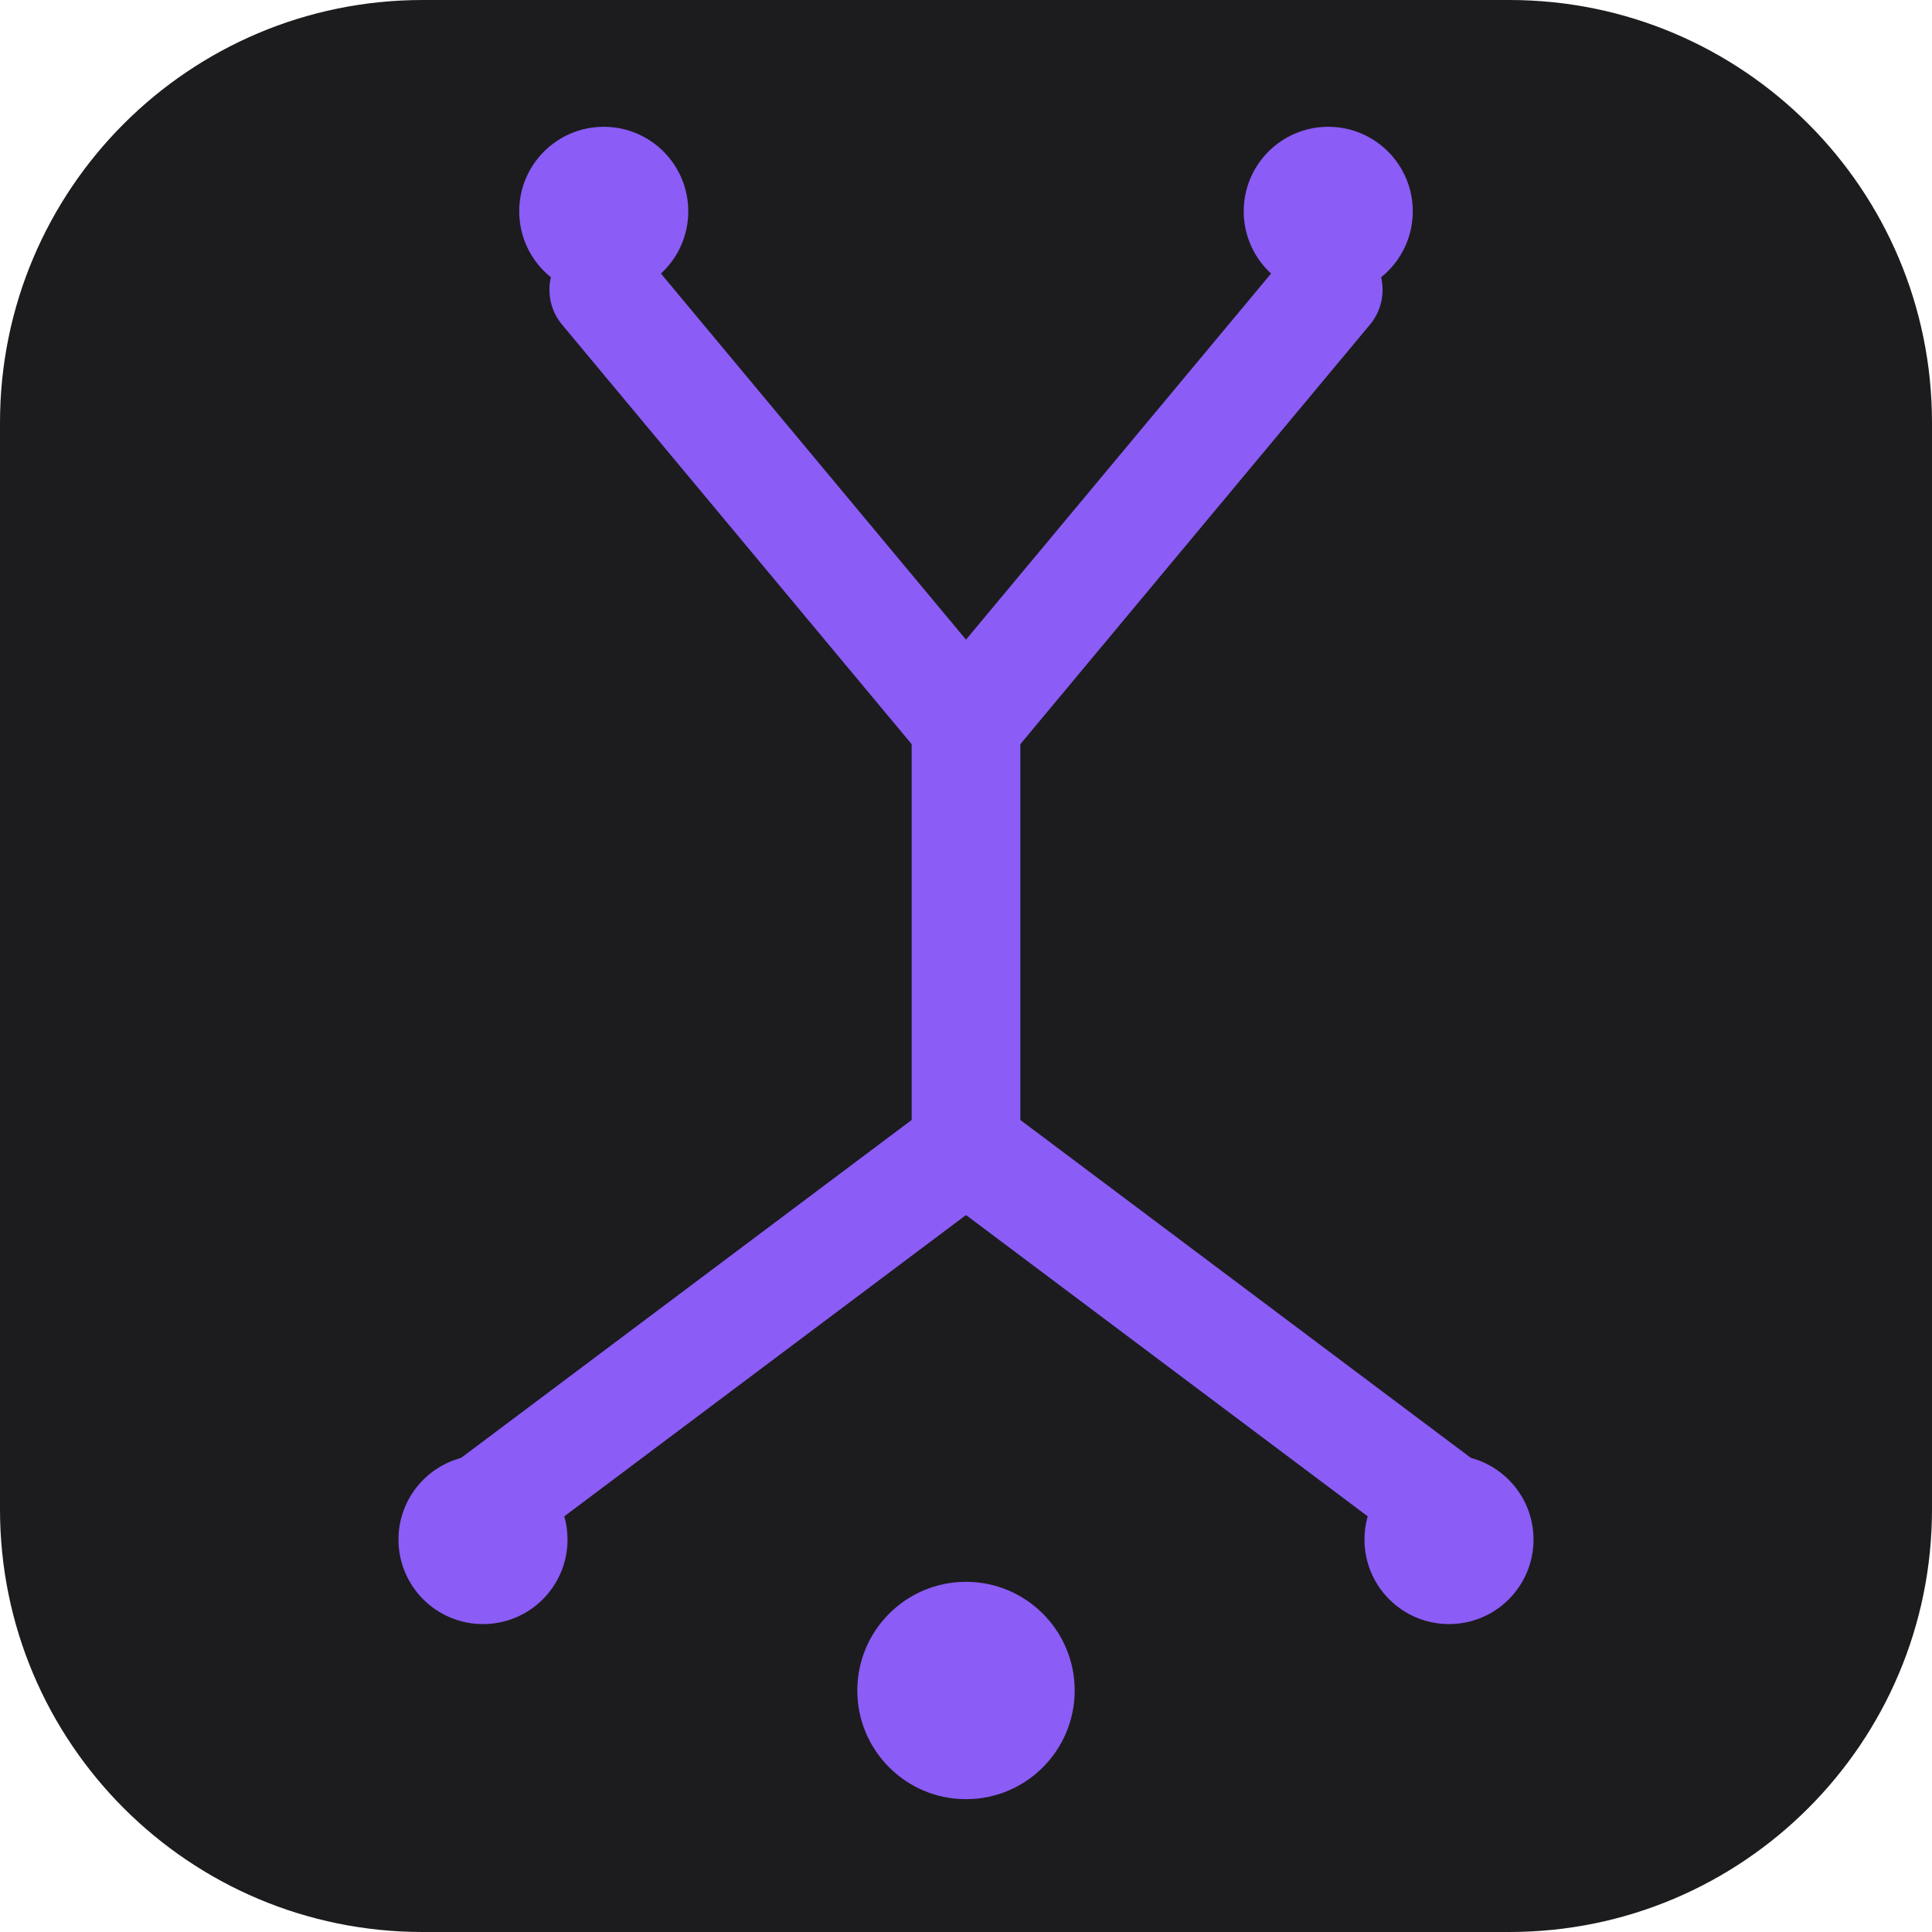
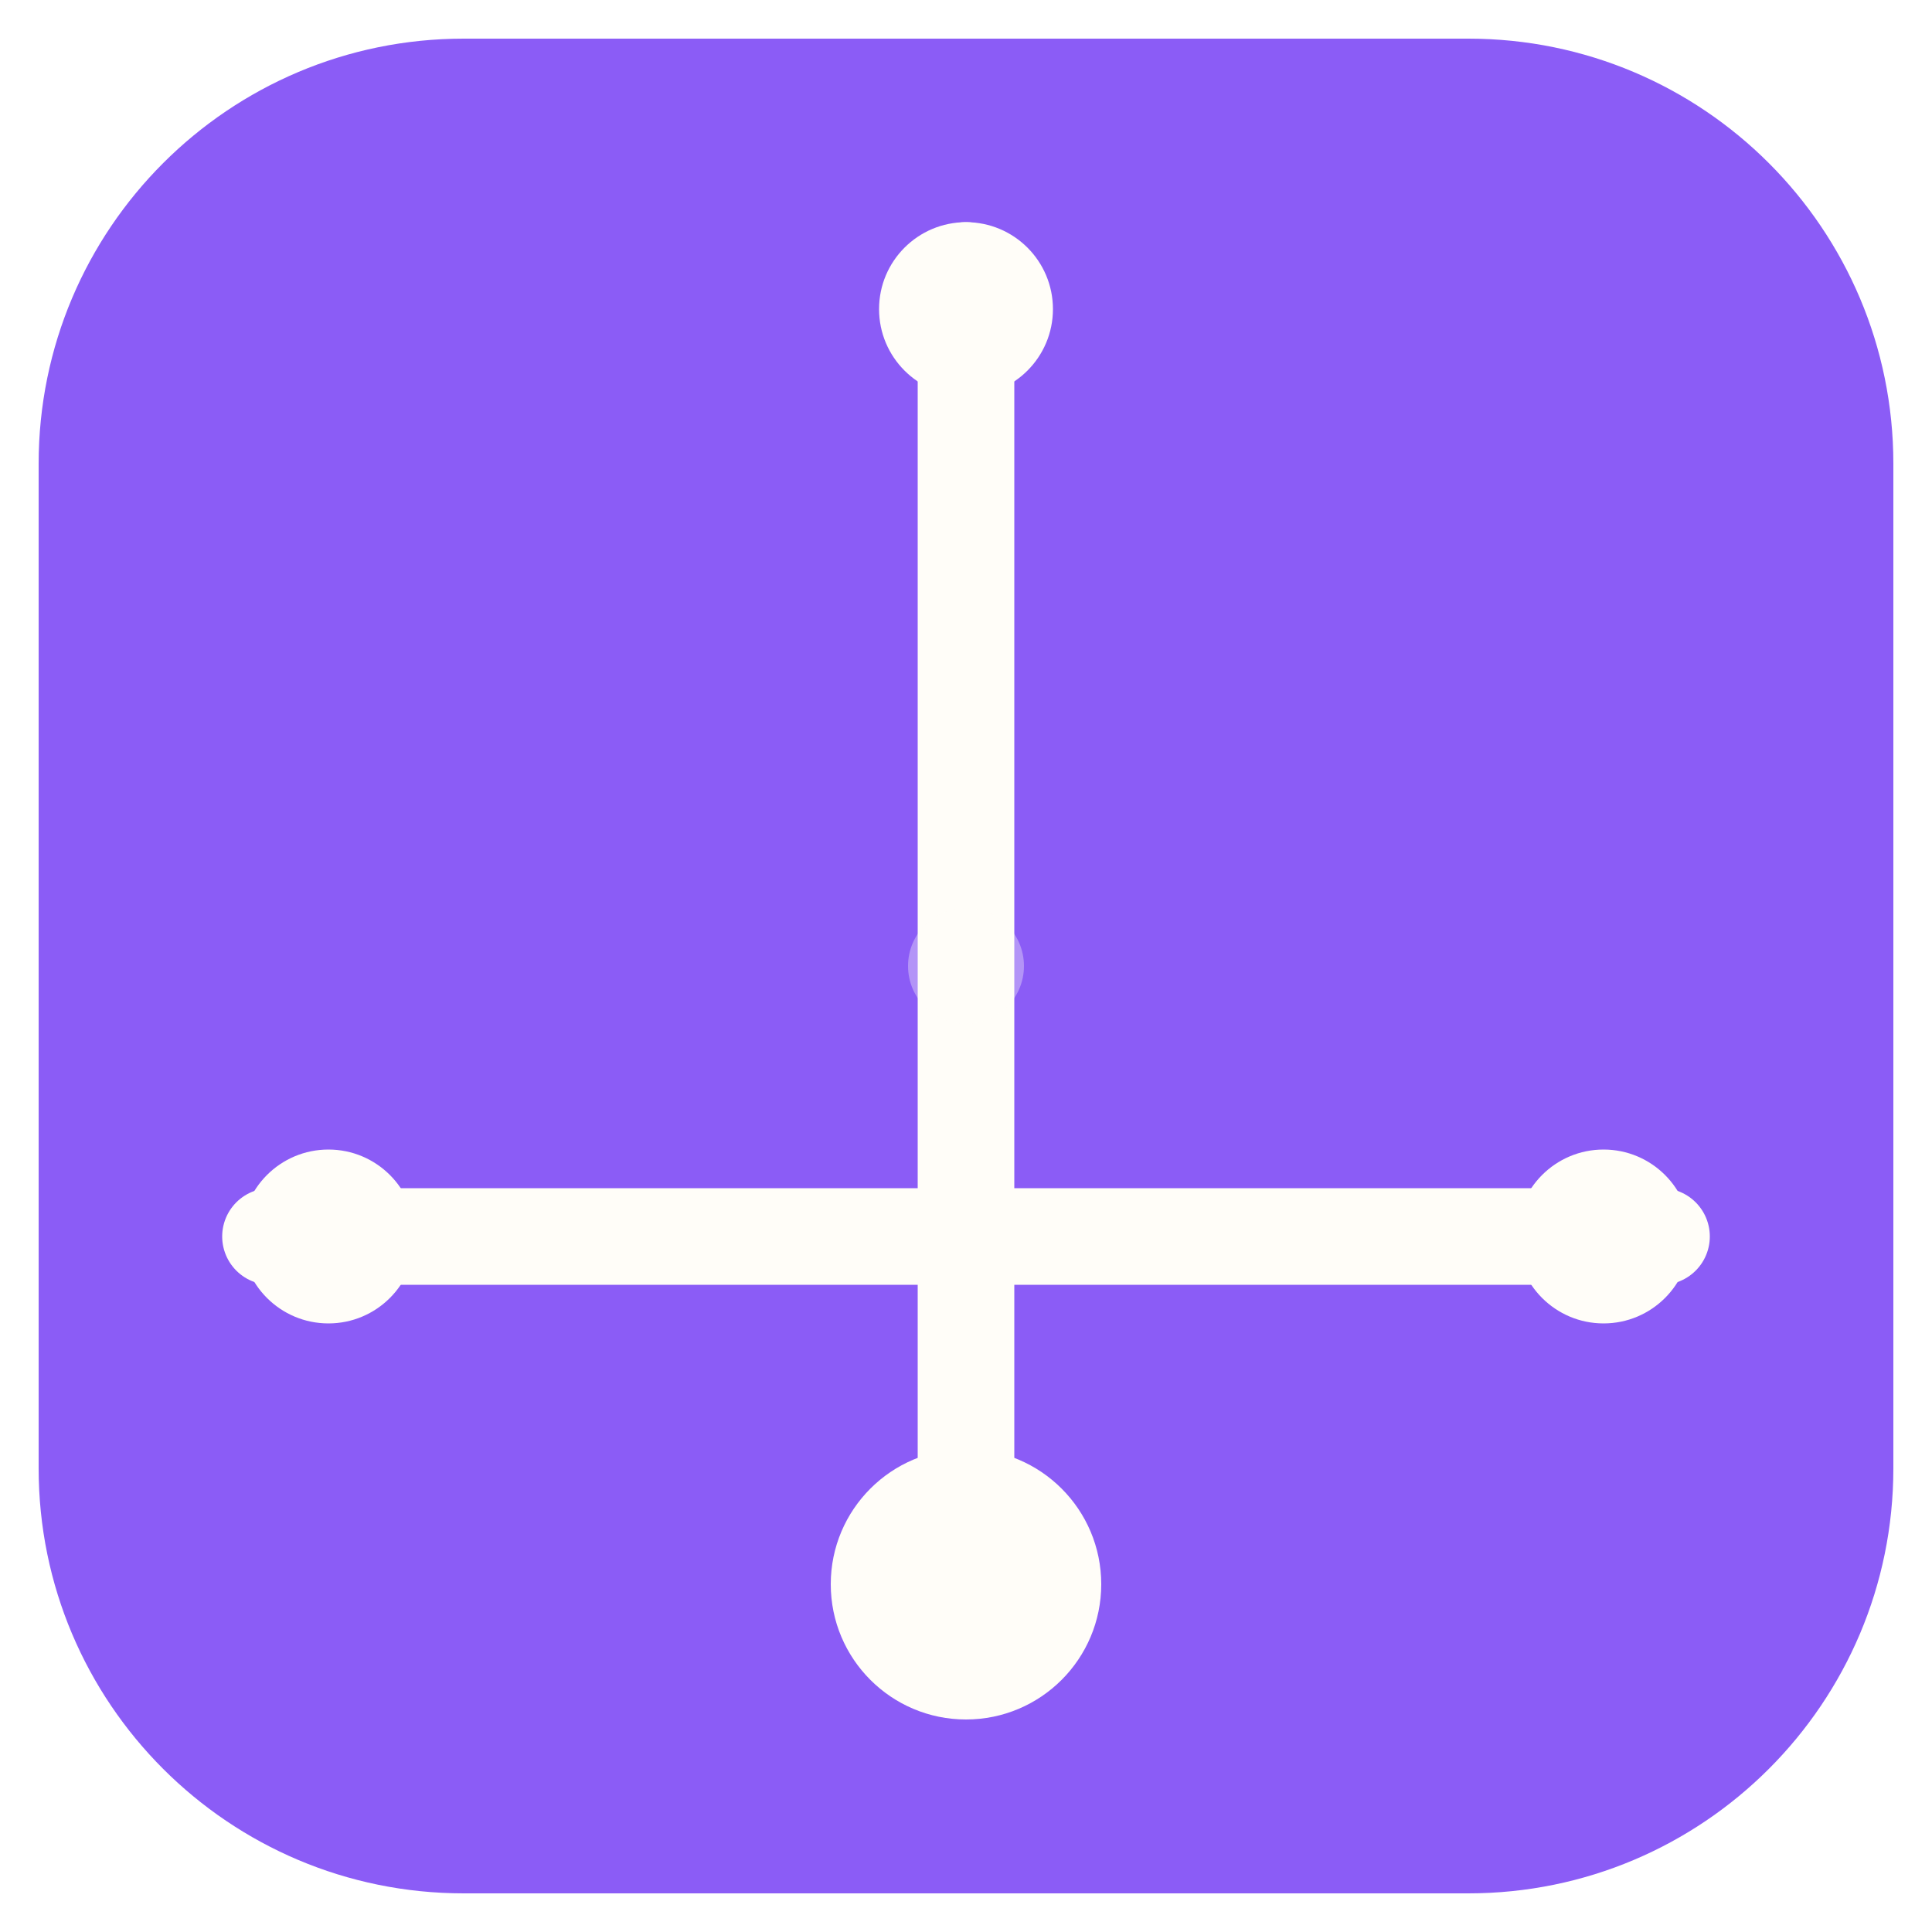
- <svg xmlns="http://www.w3.org/2000/svg" viewBox="0 0 32 32" fill="none">
-   <rect width="32" height="32" rx="7" fill="#1C1C1E" />
-   <circle cx="10" cy="3.5" r="1.4" fill="#8B5CF6" />
-   <circle cx="22" cy="3.5" r="1.4" fill="#8B5CF6" />
-   <line x1="10" y1="4.8" x2="16" y2="12" stroke="#8B5CF6" stroke-width="1.8" stroke-linecap="round" />
-   <line x1="22" y1="4.8" x2="16" y2="12" stroke="#8B5CF6" stroke-width="1.8" stroke-linecap="round" />
-   <line x1="16" y1="12" x2="16" y2="19" stroke="#8B5CF6" stroke-width="1.8" stroke-linecap="round" />
-   <line x1="16" y1="19" x2="8" y2="25" stroke="#8B5CF6" stroke-width="1.8" stroke-linecap="round" />
-   <line x1="16" y1="19" x2="24" y2="25" stroke="#8B5CF6" stroke-width="1.8" stroke-linecap="round" />
-   <circle cx="8" cy="25.5" r="1.4" fill="#8B5CF6" />
-   <circle cx="24" cy="25.5" r="1.4" fill="#8B5CF6" />
-   <circle cx="16" cy="28" r="1.8" fill="#8B5CF6" />
+ <svg xmlns="http://www.w3.org/2000/svg" viewBox="0 0 100 100" fill="none">
+   <rect x="2" y="2" width="96" height="96" rx="22" fill="#8B5CF6" />
+   <line x1="50" y1="14" x2="50" y2="86" stroke="#FFFDF8" stroke-width="5" stroke-linecap="round" />
+   <line x1="14" y1="64" x2="86" y2="64" stroke="#FFFDF8" stroke-width="5" stroke-linecap="round" />
+   <circle cx="50" cy="82" r="7" fill="#FFFDF8" />
+   <circle cx="50" cy="16" r="4.5" fill="#FFFDF8" />
+   <circle cx="17" cy="64" r="4.5" fill="#FFFDF8" />
+   <circle cx="83" cy="64" r="4.5" fill="#FFFDF8" />
+   <circle cx="50" cy="50" r="3" fill="#FFFDF8" opacity="0.35" />
</svg>
